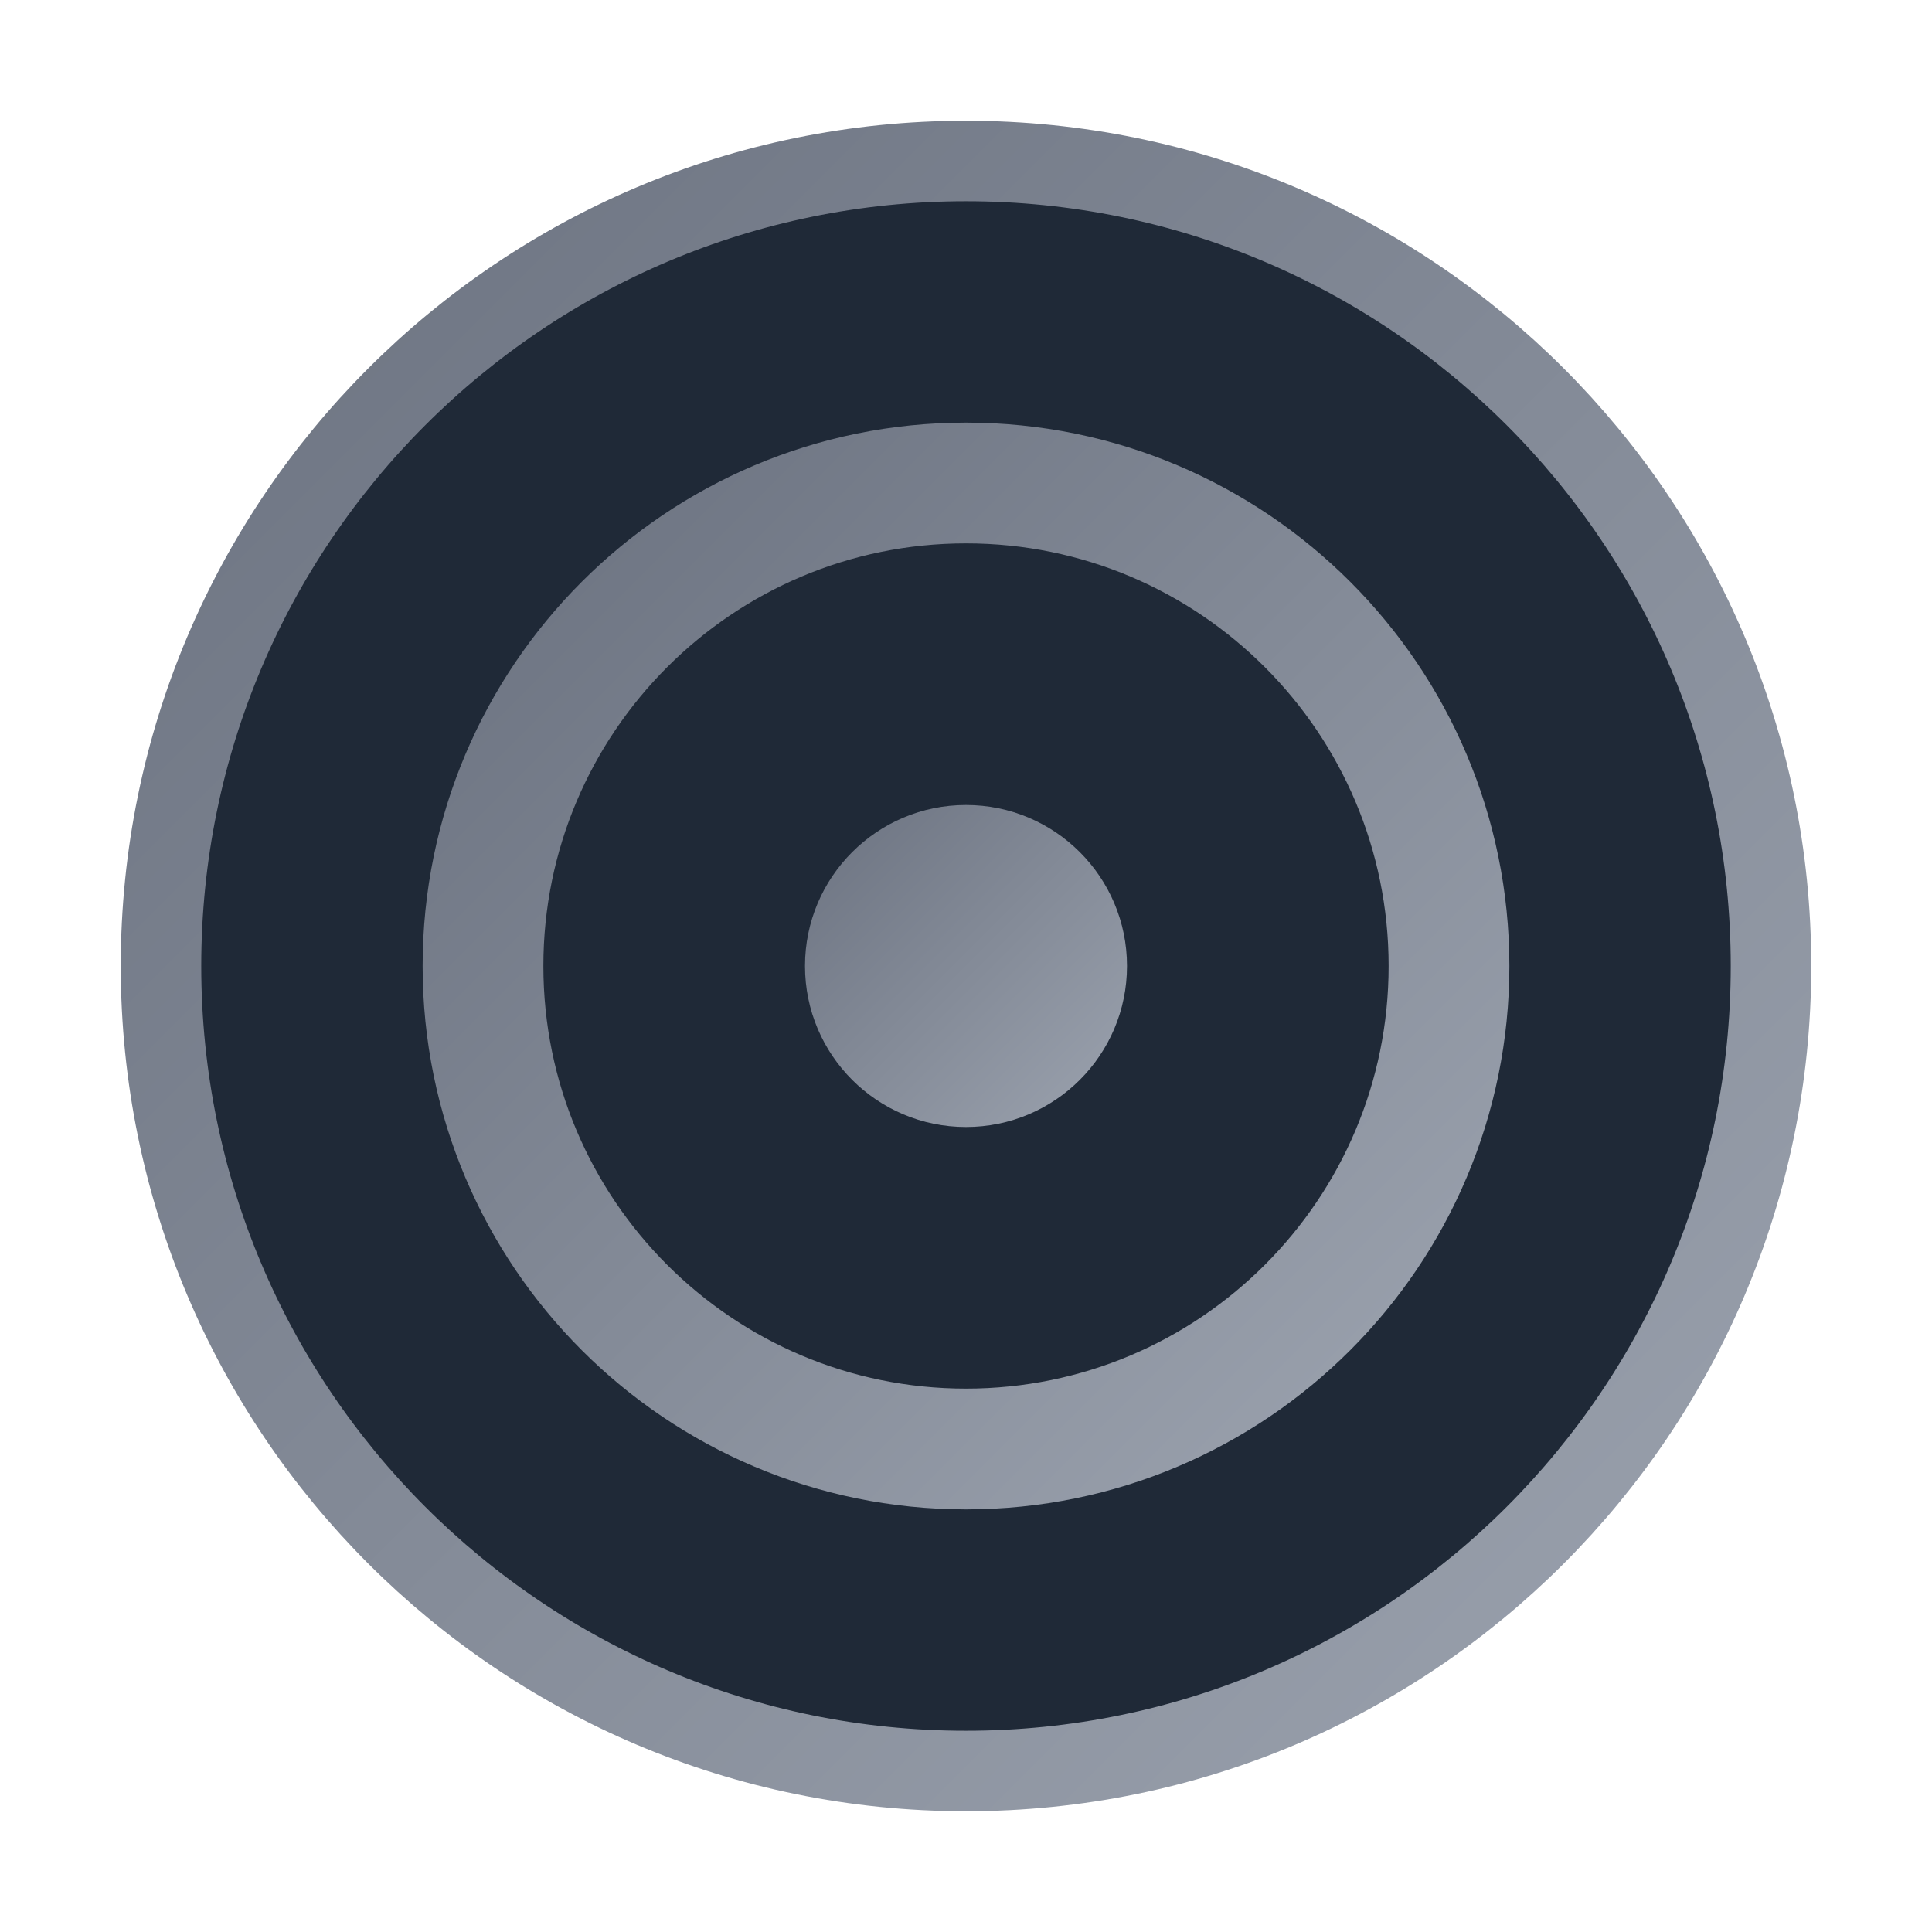
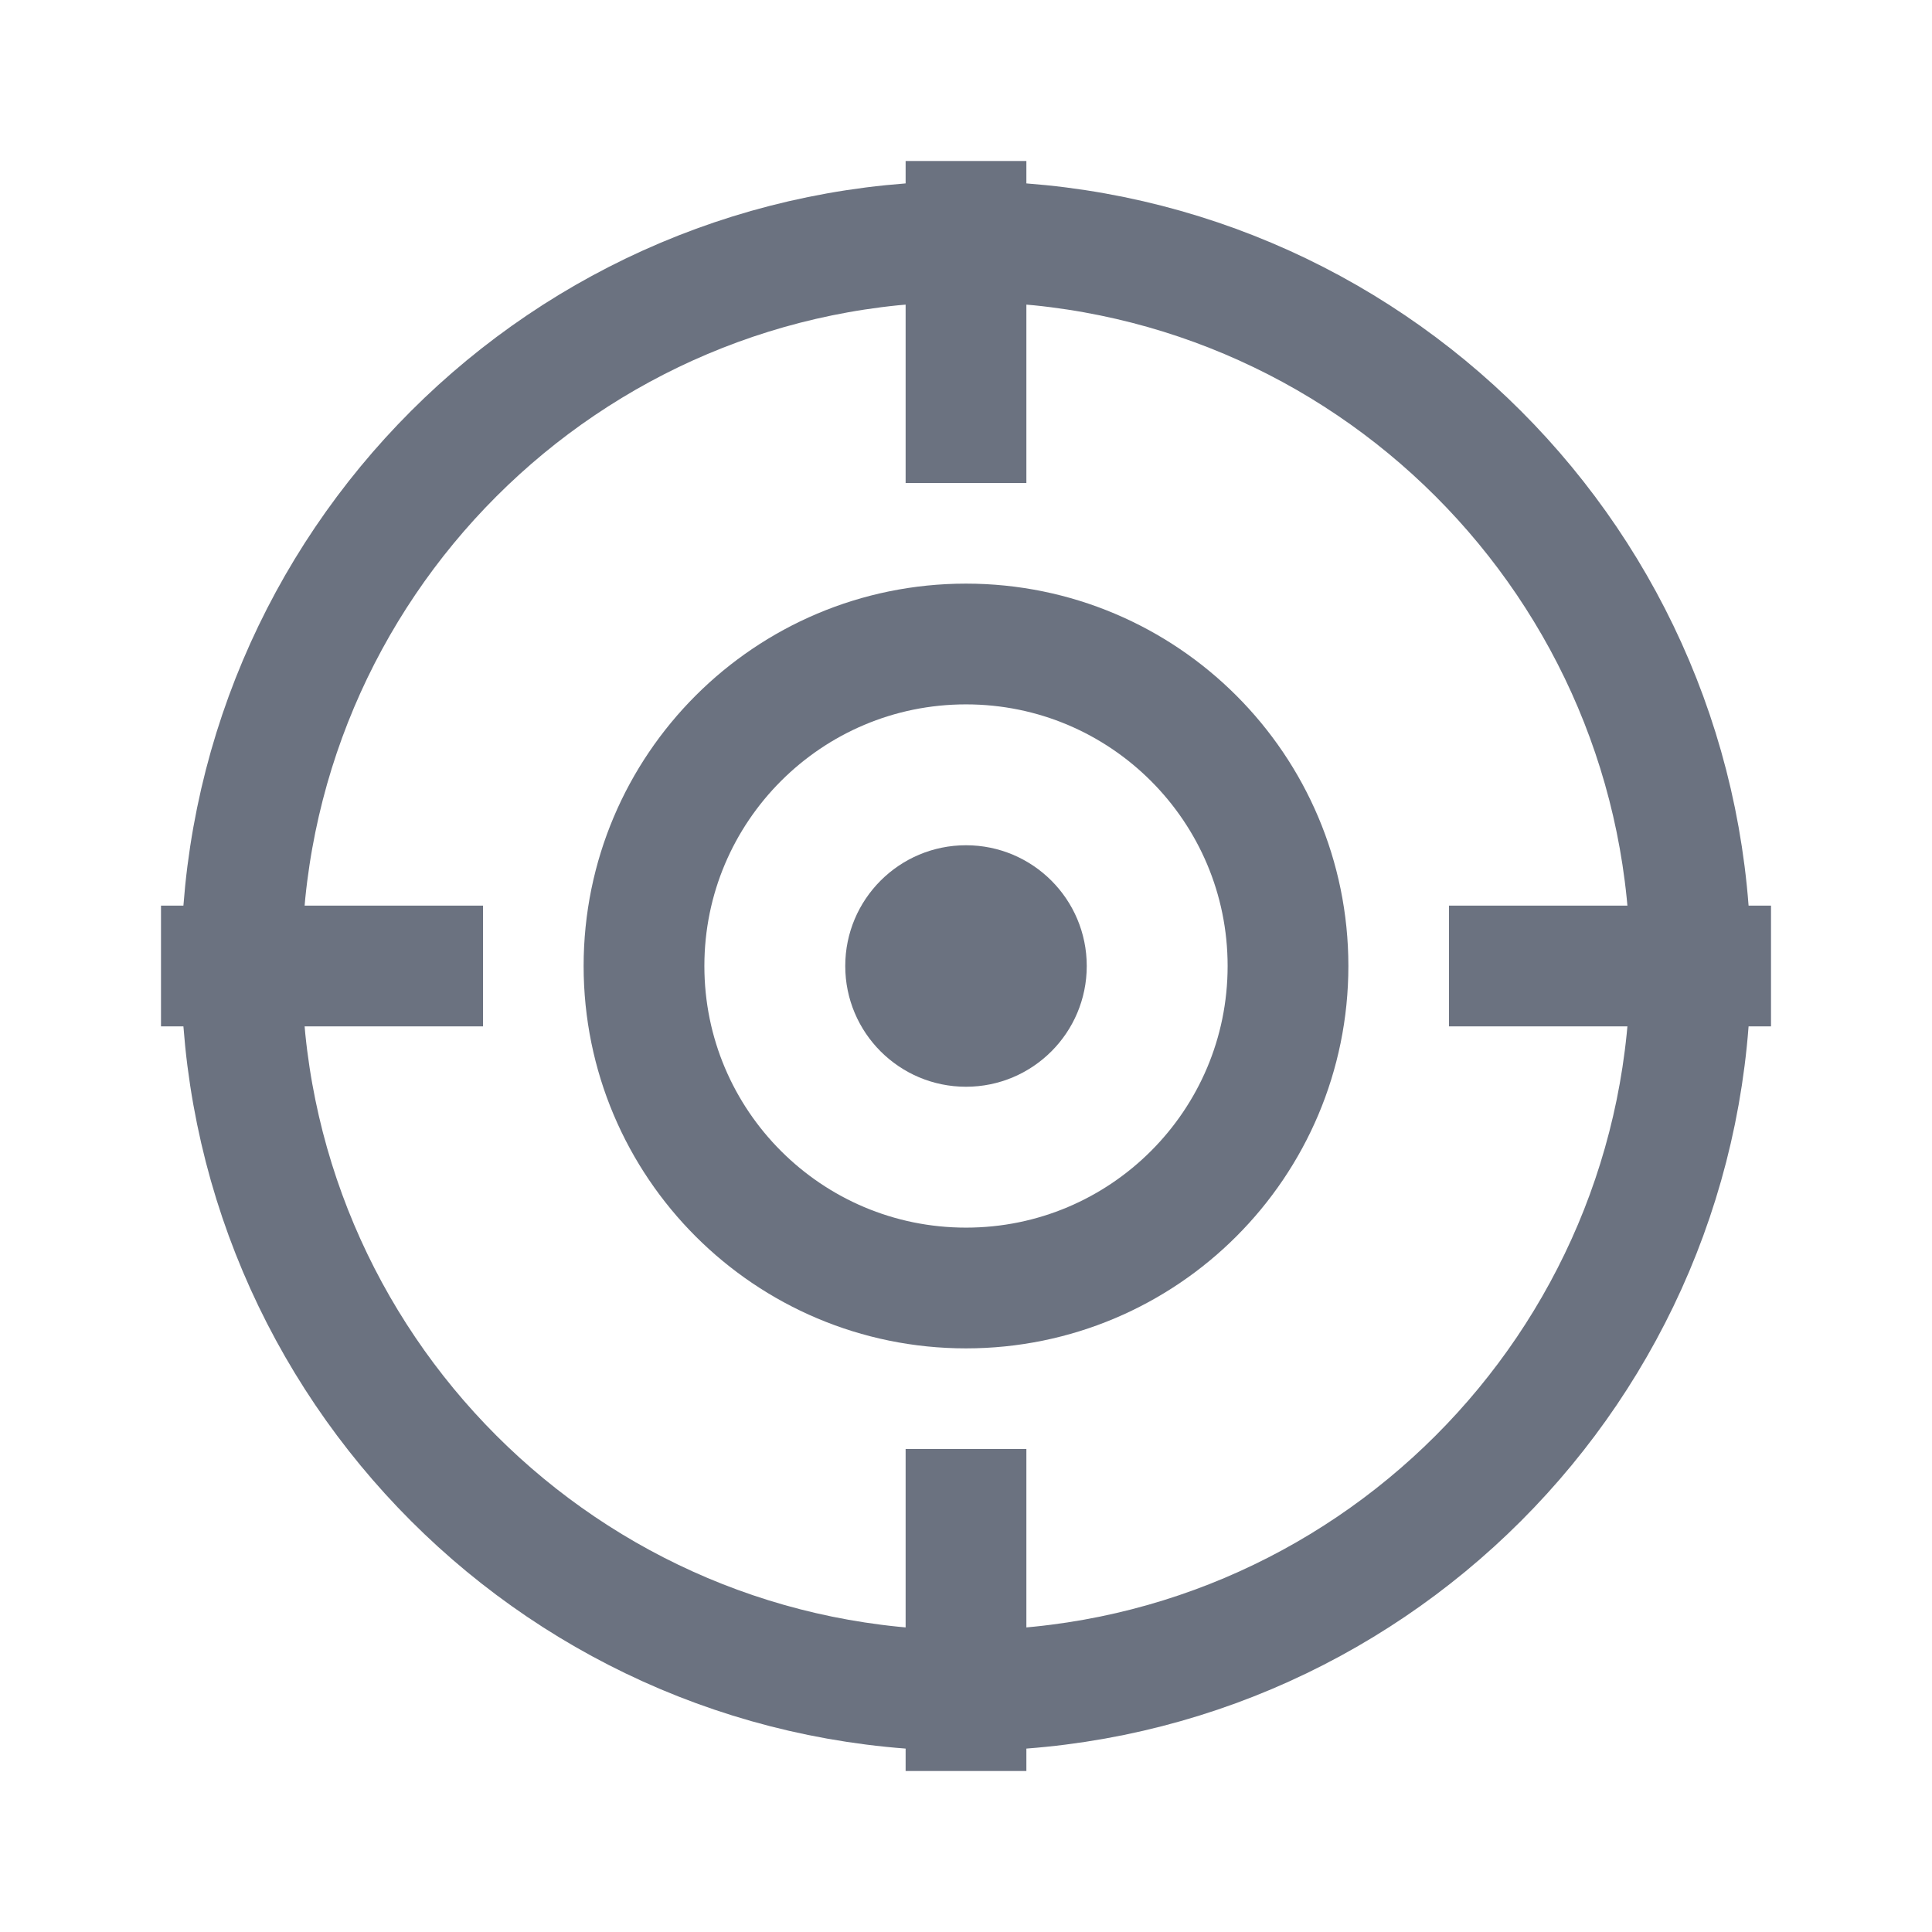
- <svg xmlns="http://www.w3.org/2000/svg" viewBox="0 0 24 24" fill="none">
-   <defs>
-     <linearGradient id="othergrey" x1="0%" y1="0%" x2="100%" y2="100%">
-       <stop offset="0%" stop-color="#6b7280" />
-       <stop offset="100%" stop-color="#9ca3af" />
-     </linearGradient>
-   </defs>
-   <circle cx="12" cy="12" r="10" fill="#1f2937" stroke="url(#othergrey)" stroke-width="1" />
-   <circle cx="12" cy="12" r="6" fill="none" stroke="url(#othergrey)" stroke-width="1.5" />
-   <circle cx="12" cy="12" r="2" fill="url(#othergrey)" />
-   <line x1="12" y1="2" x2="12" y2="6" stroke="url(#othergrey)" stroke-width="1.5" stroke-linecap="round" />
-   <line x1="12" y1="18" x2="12" y2="22" stroke="url(#othergrey)" stroke-width="1.5" stroke-linecap="round" />
-   <line x1="2" y1="12" x2="6" y2="12" stroke="url(#othergrey)" stroke-width="1.5" stroke-linecap="round" />
-   <line x1="18" y1="12" x2="22" y2="12" stroke="url(#othergrey)" stroke-width="1.5" stroke-linecap="round" />
+ <svg xmlns="http://www.w3.org/2000/svg" viewBox="0 0 24 24">
+   <circle cx="12" cy="12" r="9" fill="none" stroke="#6b7280" stroke-width="1.5" />
+   <circle cx="12" cy="12" r="4" fill="none" stroke="#6b7280" stroke-width="1.5" />
+   <circle cx="12" cy="12" r="1.5" fill="#6b7280" />
+   <line x1="12" y1="2" x2="12" y2="6" stroke="#6b7280" stroke-width="1.5" />
+   <line x1="12" y1="18" x2="12" y2="22" stroke="#6b7280" stroke-width="1.5" />
+   <line x1="2" y1="12" x2="6" y2="12" stroke="#6b7280" stroke-width="1.5" />
+   <line x1="18" y1="12" x2="22" y2="12" stroke="#6b7280" stroke-width="1.5" />
</svg>
